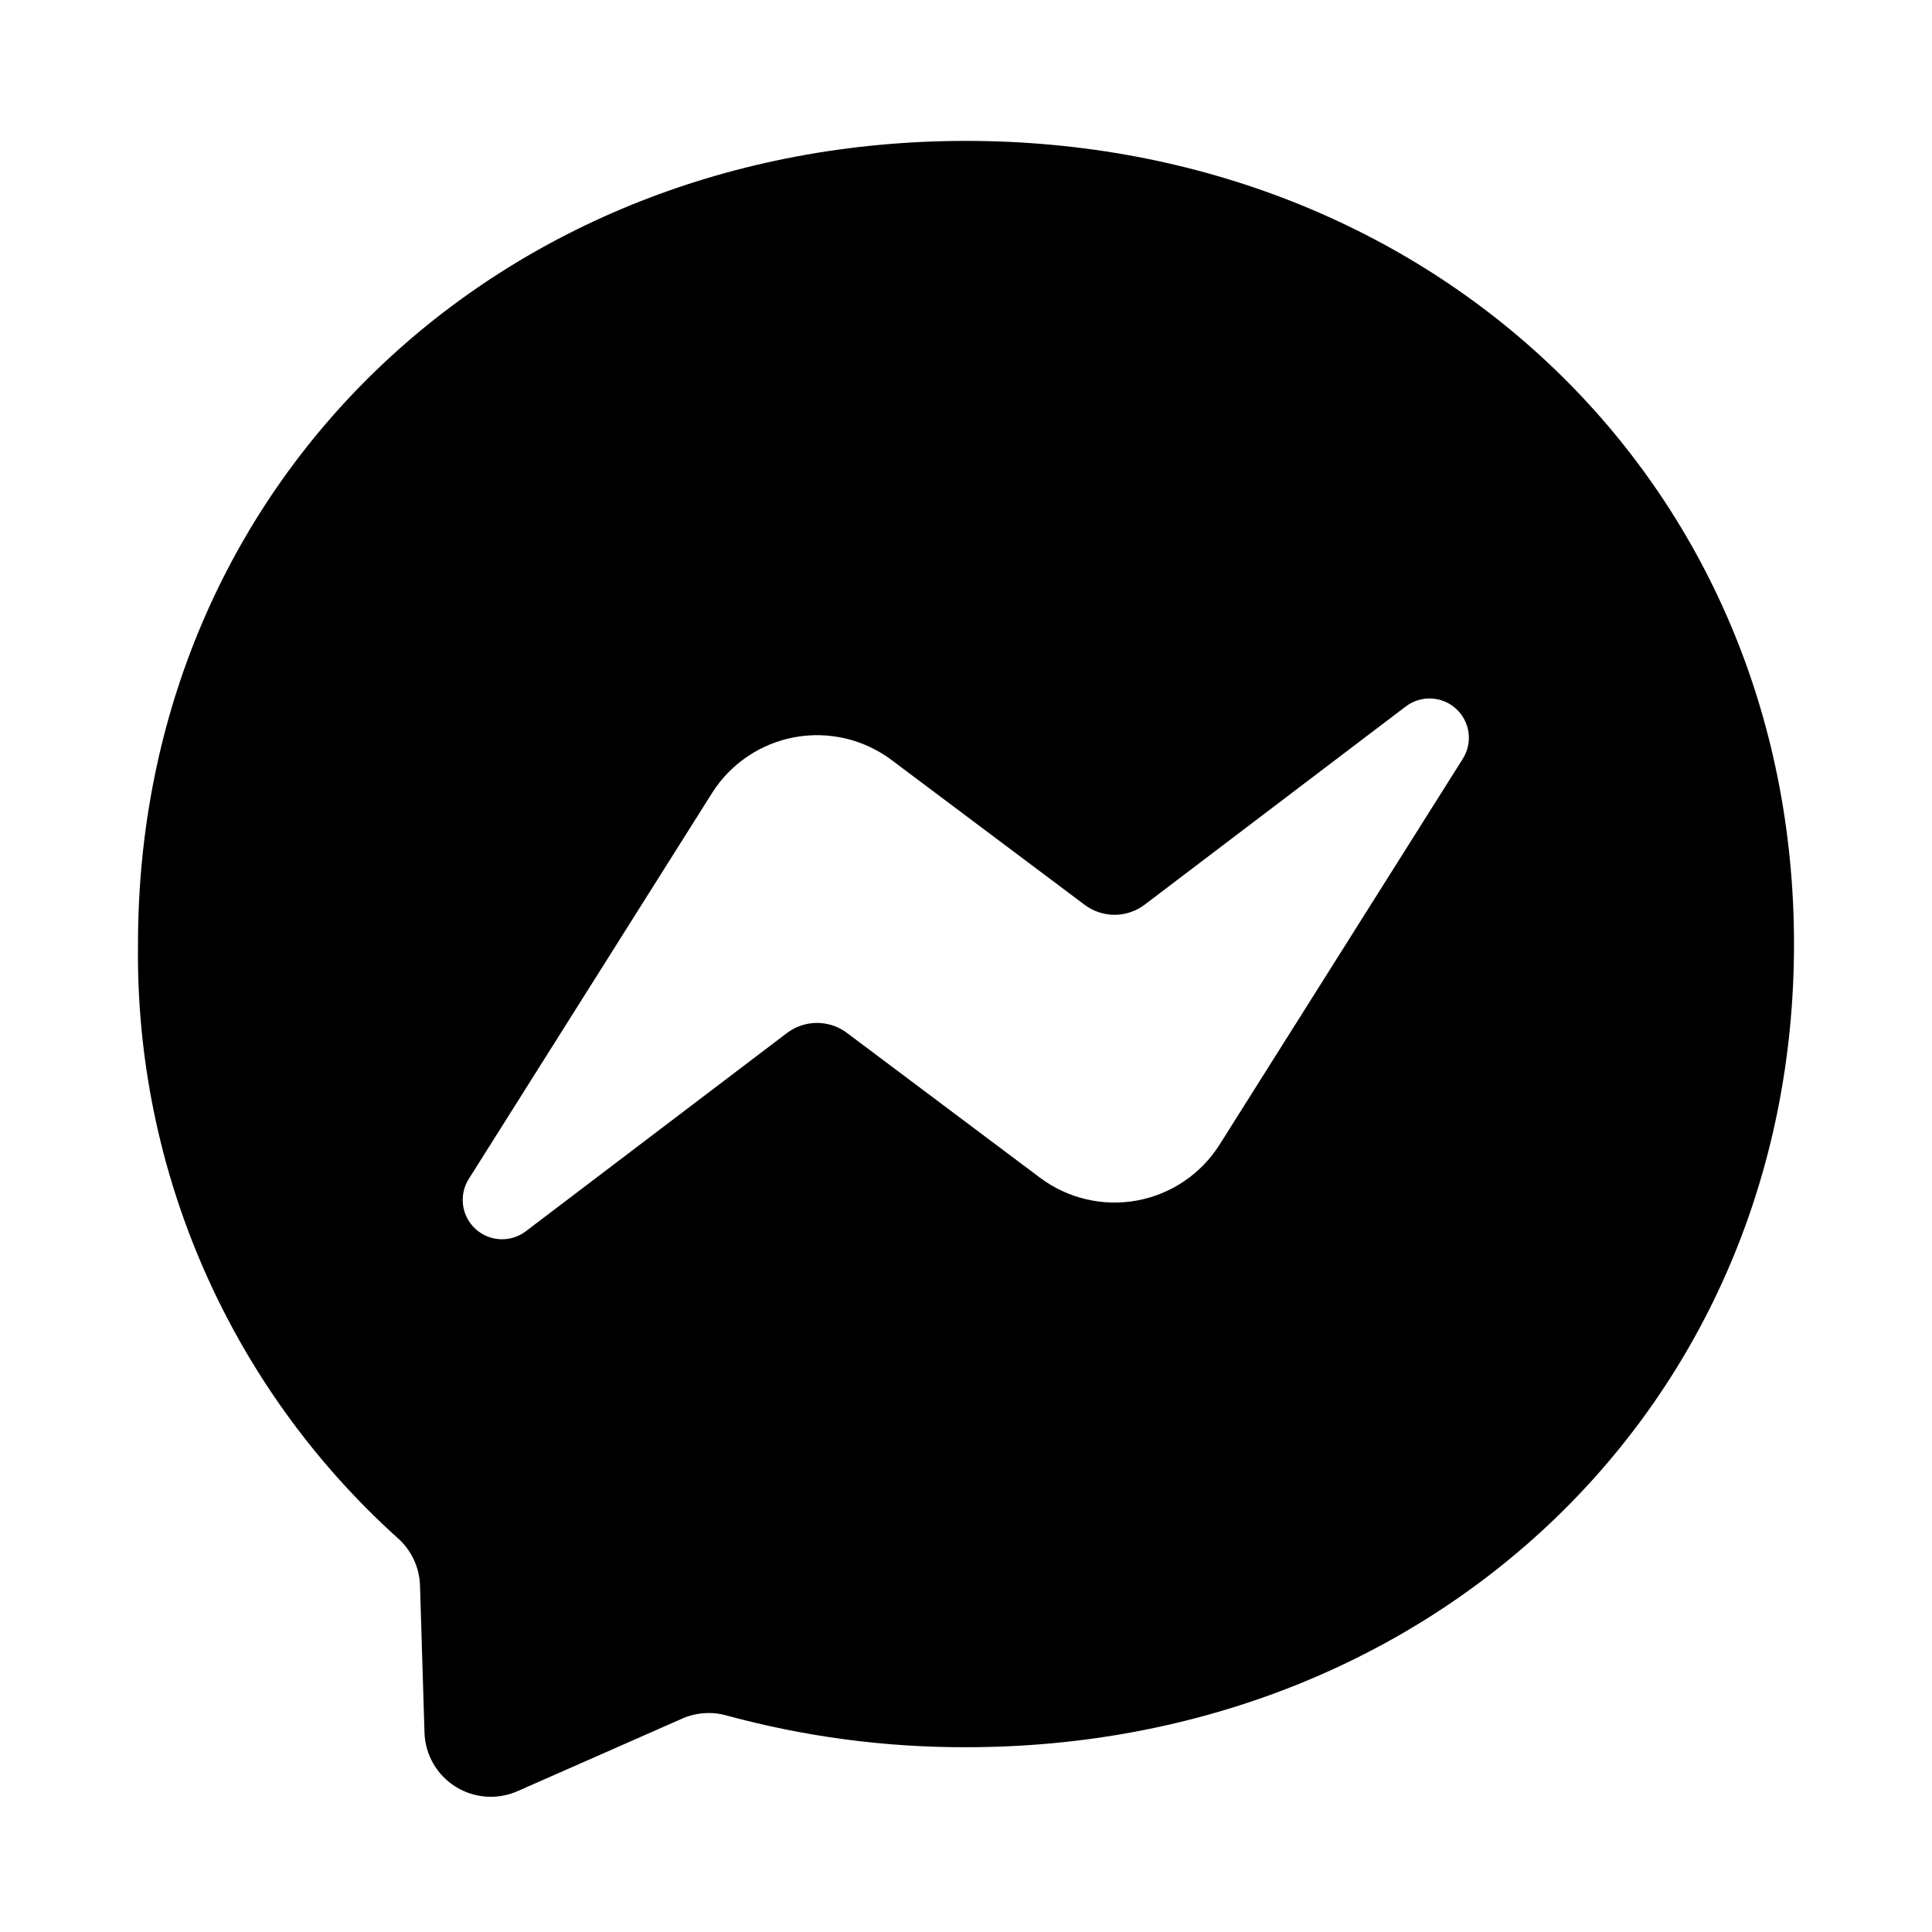
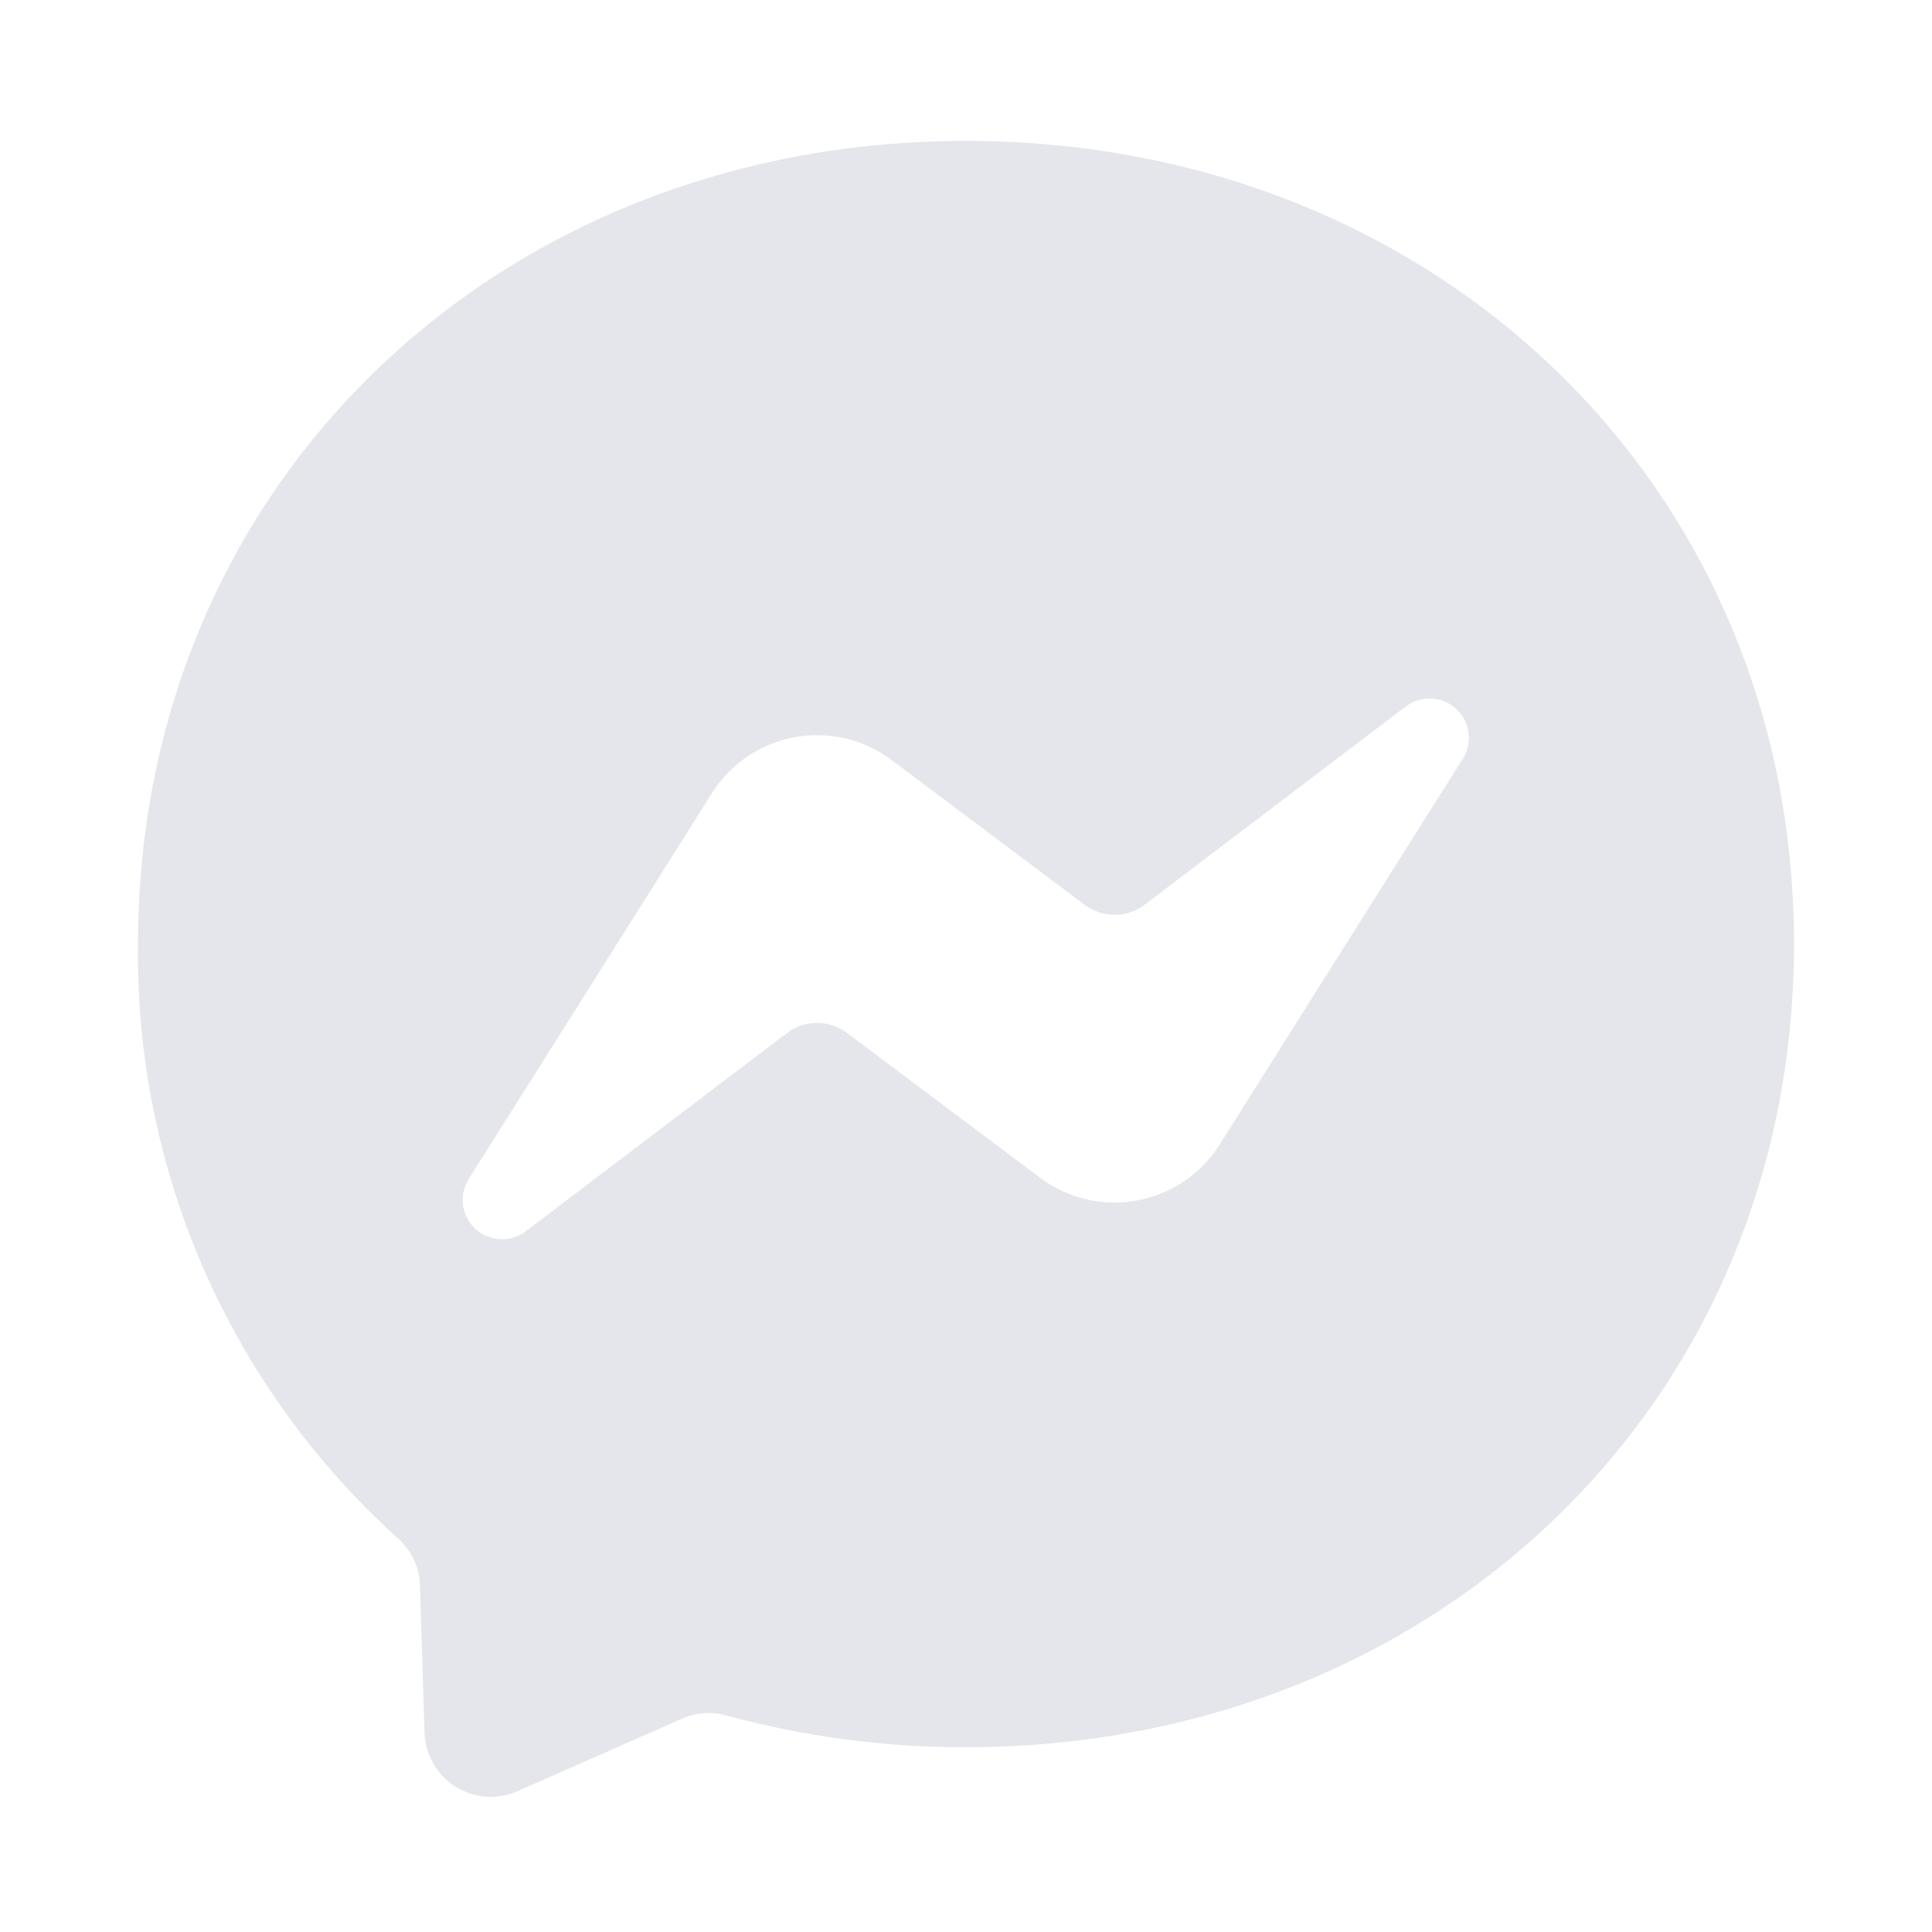
- <svg xmlns="http://www.w3.org/2000/svg" viewBox="0 0 28 28" alt="" class="a8c37x1j ms05siws hwsy1cff b7h9ocf4 fzdkajry" height="20" width="20">
+ <svg xmlns="http://www.w3.org/2000/svg" viewBox="0 0 28 28" fill="#e4e6eb" alt="" class="a8c37x1j ms05siws hwsy1cff b7h9ocf4 fzdkajry" height="20" width="20">
  <path d="M14 2.042c6.76 0 12 4.952 12 11.64S20.76 25.322 14 25.322a13.091 13.091 0 0 1-3.474-.461.956 .956 0 0 0-.641.047L7.5 25.959a.961.961 0 0 1-1.348-.849l-.065-2.134a.957.957 0 0 0-.322-.684A11.389 11.389 0 0 1 2 13.682C2 6.994 7.24 2.042 14 2.042ZM6.794 17.086a.57.57 0 0 0 .827.758l3.786-2.874a.722.722 0 0 1 .868 0l2.8 2.1a1.8 1.8 0 0 0 2.6-.481l3.525-5.592a.57.57 0 0 0-.827-.758l-3.786 2.874a.722.722 0 0 1-.868 0l-2.8-2.1a1.8 1.8 0 0 0-2.6.481Z" />
</svg>
